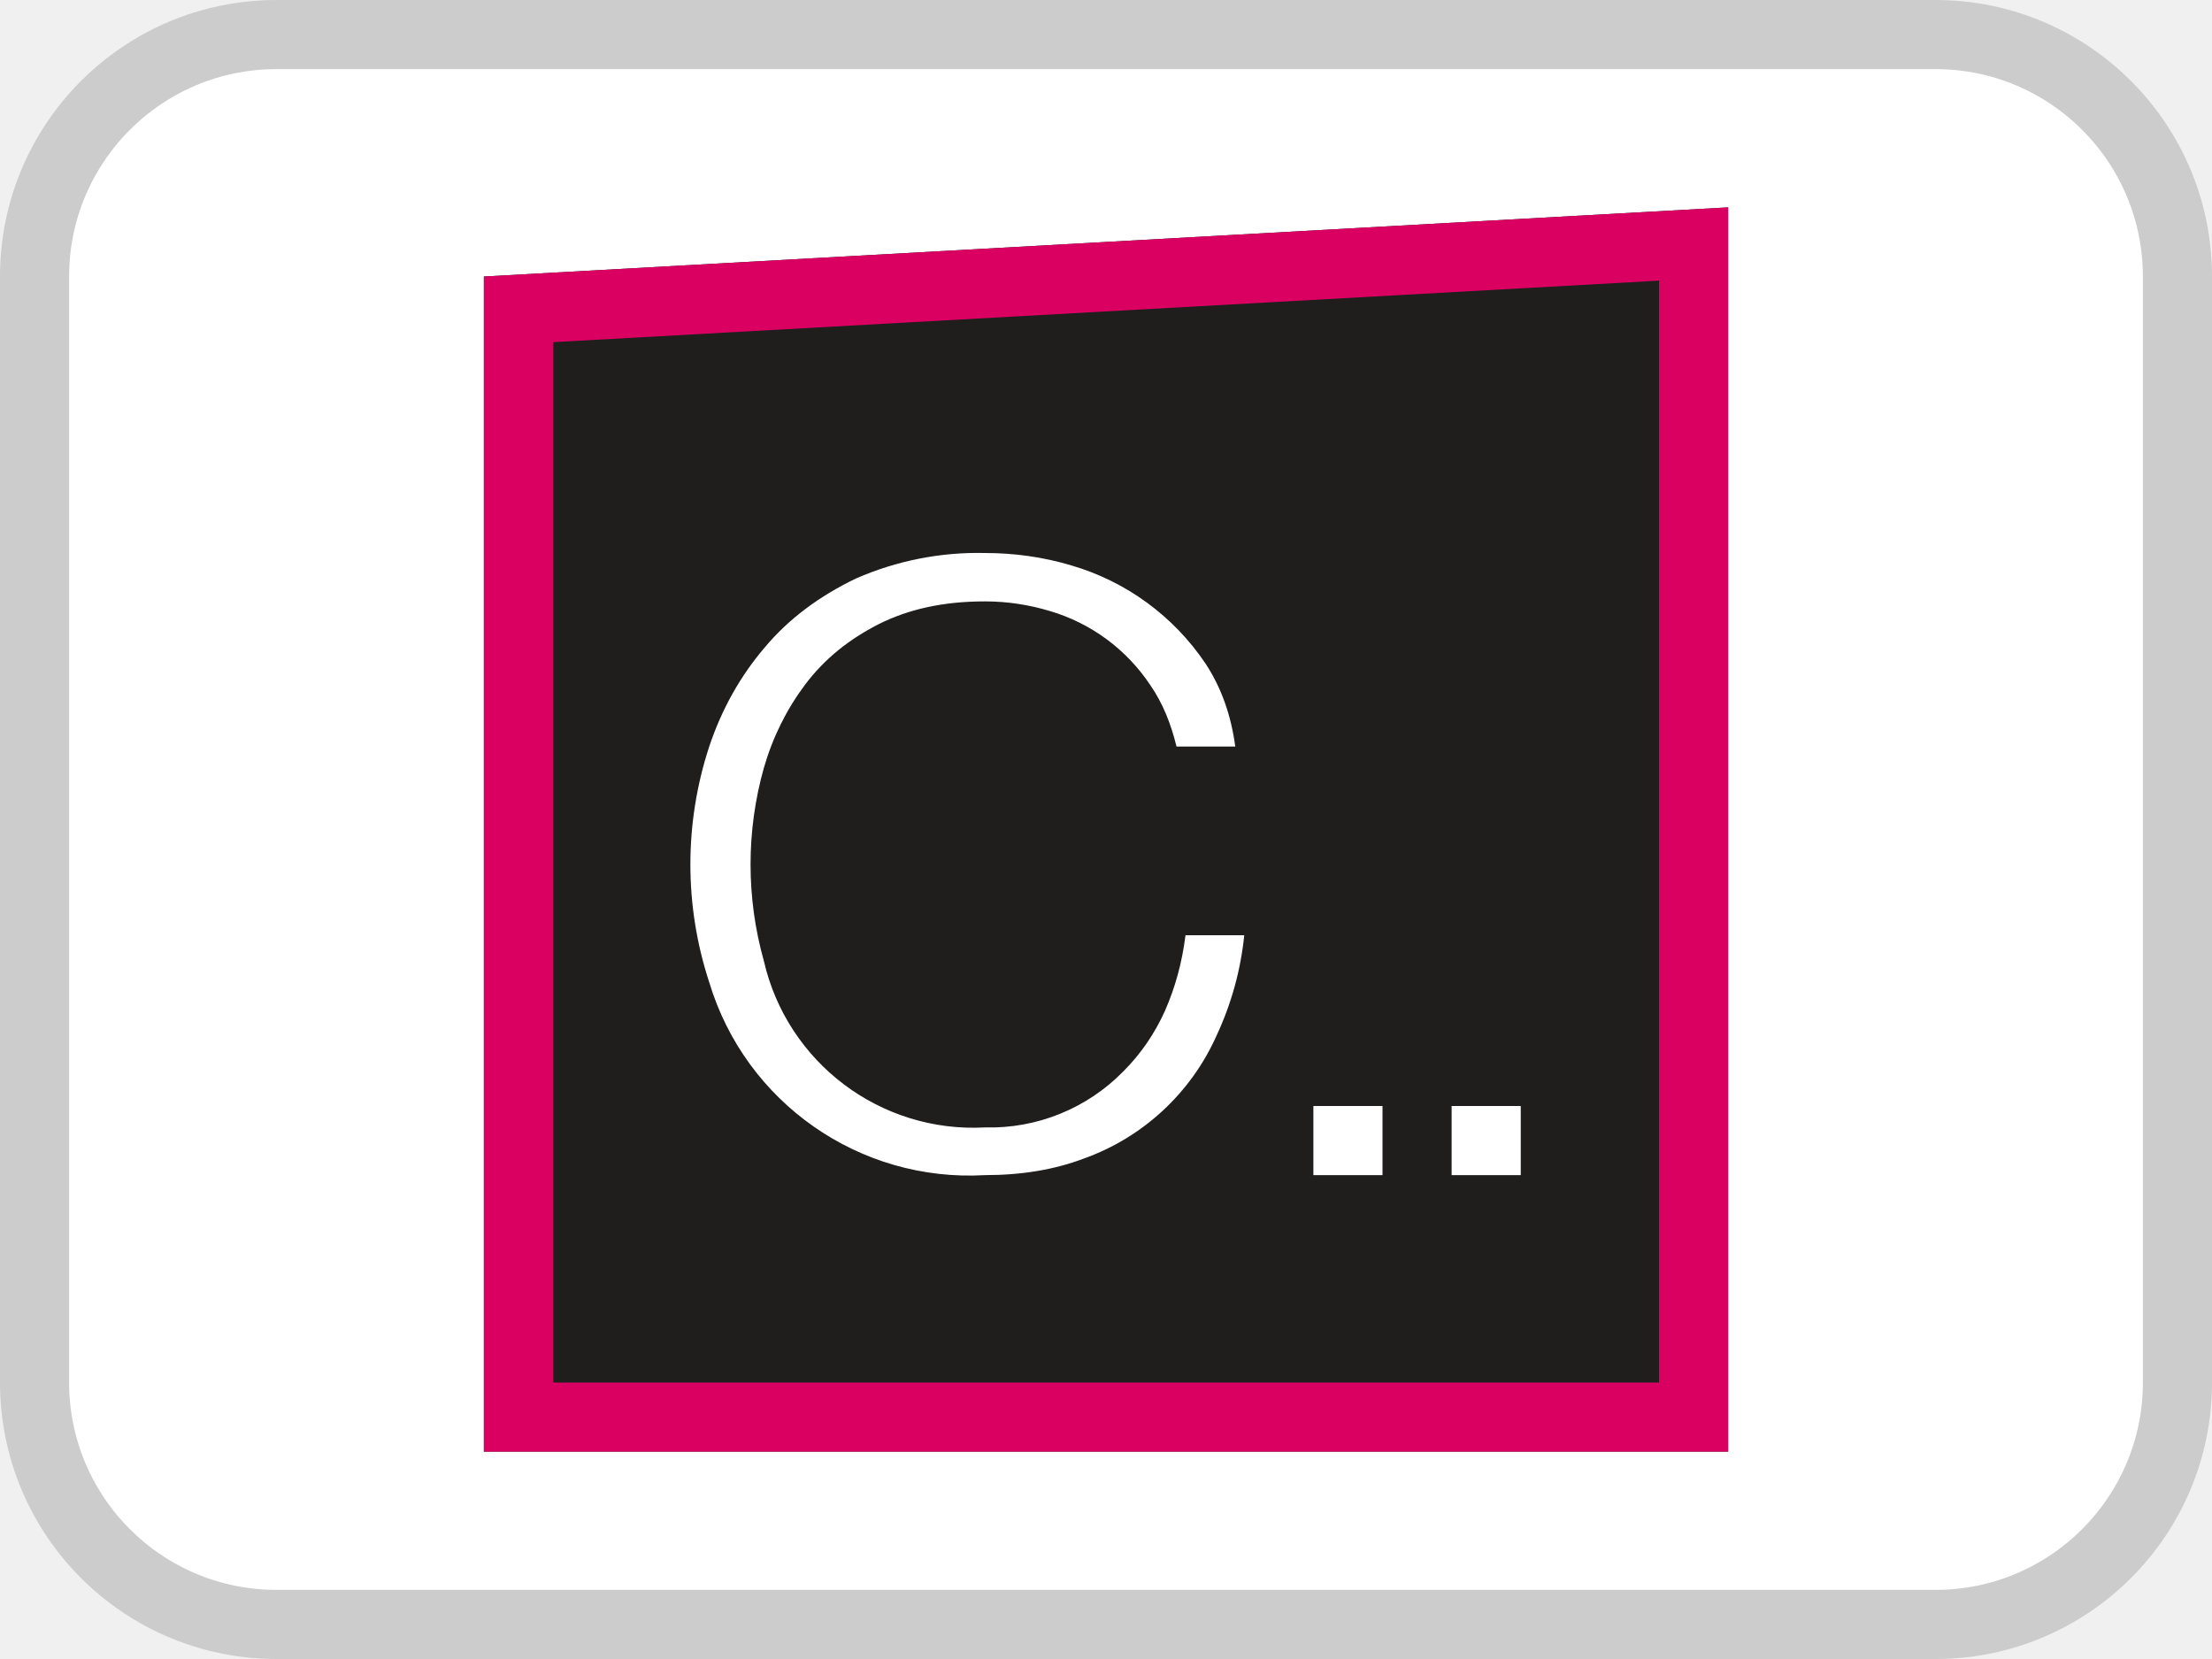
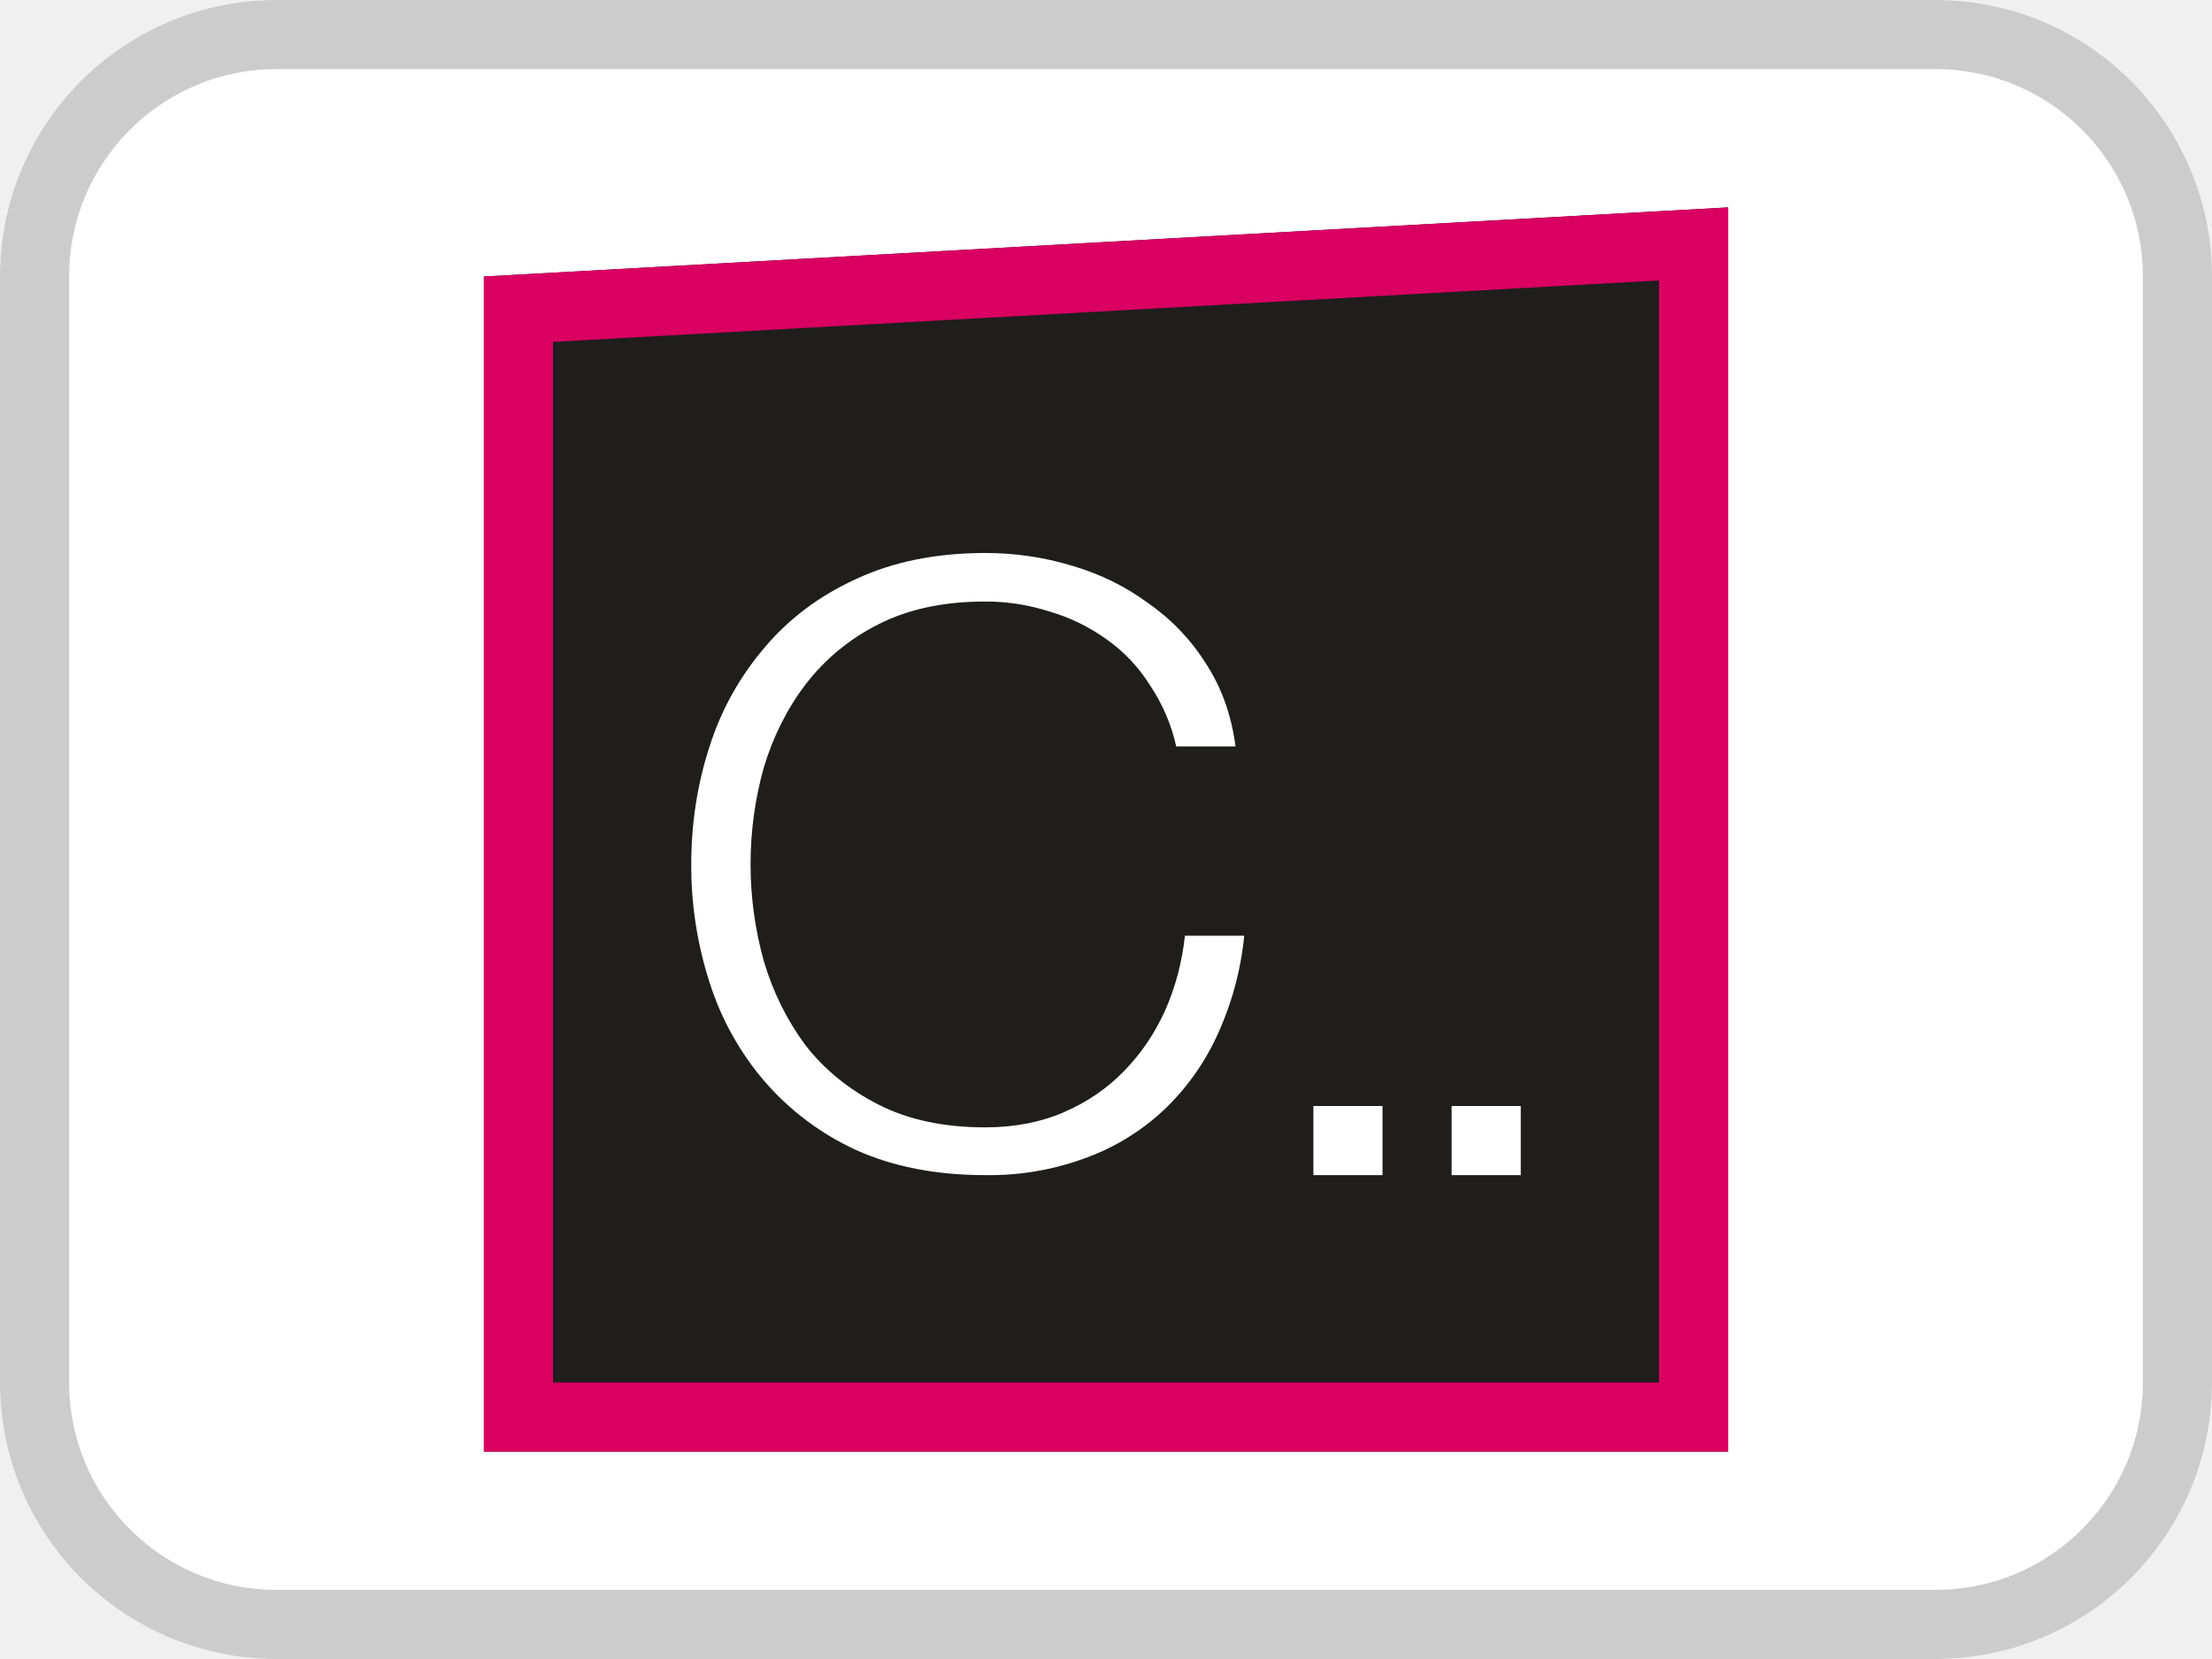
<svg xmlns="http://www.w3.org/2000/svg" width="32" height="24" fill="none" viewBox="0 0 32 24">
-   <rect width="31" height="23" x=".5" y=".5" fill="#fff" stroke="#CCC" rx="3.5" />
-   <path fill="#201D1D" d="m7 4 18-1v18H7z" />
-   <path fill="#D90062" fill-rule="evenodd" d="M8 4.95V20h16V4.06zM7 4v17h18V3z" clip-rule="evenodd" />
-   <path fill="#fff" fill-rule="evenodd" d="M17.02 10.8c-.08-.33-.2-.63-.38-.89a2.64 2.64 0 0 0-1.45-1.07c-.3-.09-.61-.14-.94-.14-.6 0-1.1.11-1.54.33-.43.22-.78.5-1.06.87-.27.36-.47.76-.6 1.21a5.16 5.16 0 0 0 0 2.79 3.11 3.11 0 0 0 3.2 2.41 2.7 2.7 0 0 0 2-.81q.375-.375.6-.87c.15-.34.25-.7.3-1.1H18a4.5 4.5 0 0 1-.4 1.45 3.33 3.33 0 0 1-1.92 1.78c-.42.16-.9.24-1.43.24a3.93 3.93 0 0 1-3.99-2.79 5.47 5.47 0 0 1 0-3.41c.18-.54.45-1.02.8-1.43.35-.42.8-.75 1.32-1A4.4 4.4 0 0 1 14.25 8c.43 0 .85.06 1.25.18a3.53 3.53 0 0 1 1.94 1.42c.23.35.37.75.43 1.2zM19 16h1v1h-1zm3 0h-1v1h1z" clip-rule="evenodd" />
+   <rect width="32" height="24" fill="#fff" rx="4" />
+   <rect width="31" height="23" x=".5" y=".5" fill="#fff" stroke="#ccc" rx="3.5" />
+   <path fill="#201d1d" d="m7 4 18-1v18H7z" />
+   <path fill="#d90062" fill-rule="evenodd" d="M8 4.946V20h16V4.057zM7 4v17h18V3z" clip-rule="evenodd" />
+   <path fill="#fff" fill-rule="evenodd" d="M17.016 10.798a2.6 2.6 0 0 0-.379-.884 2.3 2.3 0 0 0-.63-.666 2.7 2.7 0 0 0-.82-.4 3 3 0 0 0-.934-.146q-.896 0-1.54.327a3.05 3.05 0 0 0-1.06.873q-.404.533-.606 1.21-.189.68-.189 1.394 0 .702.19 1.393.201.678.605 1.223.417.534 1.06.86.644.327 1.54.327.63 0 1.135-.218t.87-.593q.367-.375.594-.872.227-.51.29-1.09H18a4.5 4.5 0 0 1-.391 1.441 3.5 3.5 0 0 1-.782 1.09 3.3 3.3 0 0 1-1.136.69 4 4 0 0 1-1.439.243q-1.06 0-1.867-.363a3.9 3.9 0 0 1-1.325-.994 4.1 4.1 0 0 1-.795-1.43A5.5 5.5 0 0 1 10 12.507q0-.897.265-1.708a4.1 4.1 0 0 1 .795-1.43q.53-.63 1.325-.993Q13.192 8 14.252 8q.645 0 1.25.182.618.18 1.11.545a3 3 0 0 1 .833.872q.34.52.429 1.199zM19 16h1v1h-1zm3 0h-1v1h1z" clip-rule="evenodd" />
</svg>
